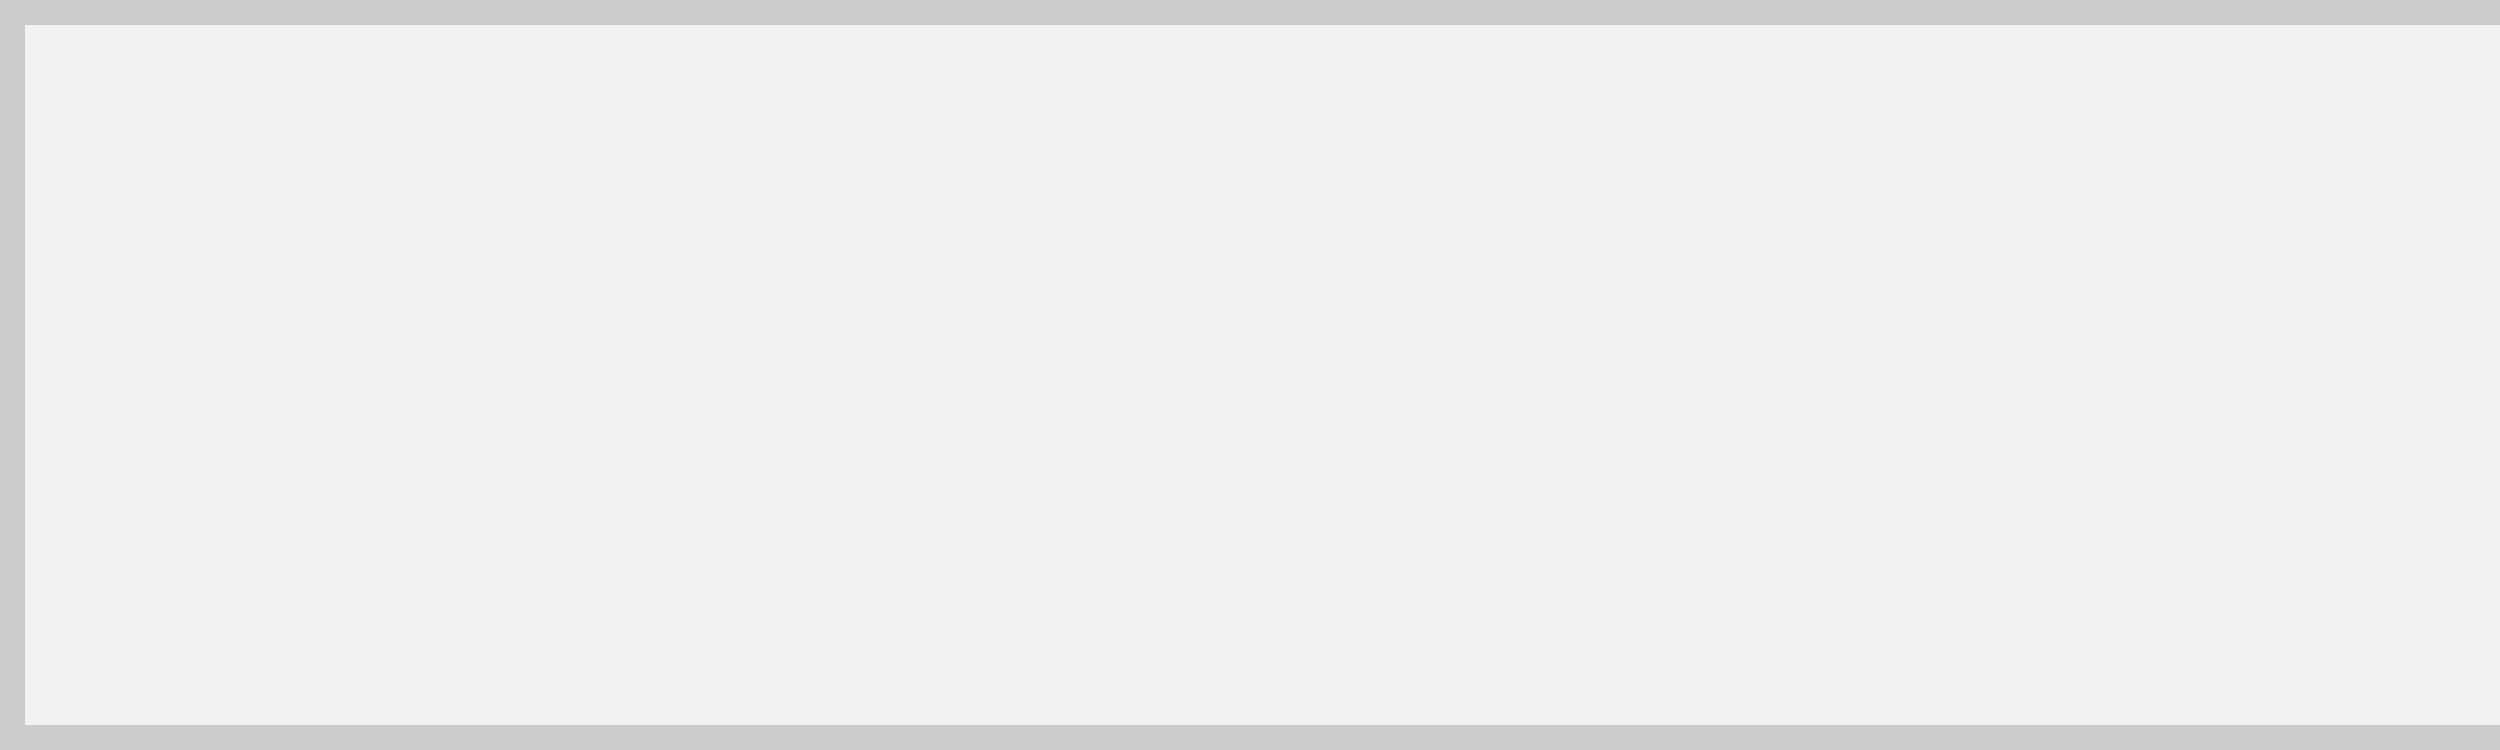
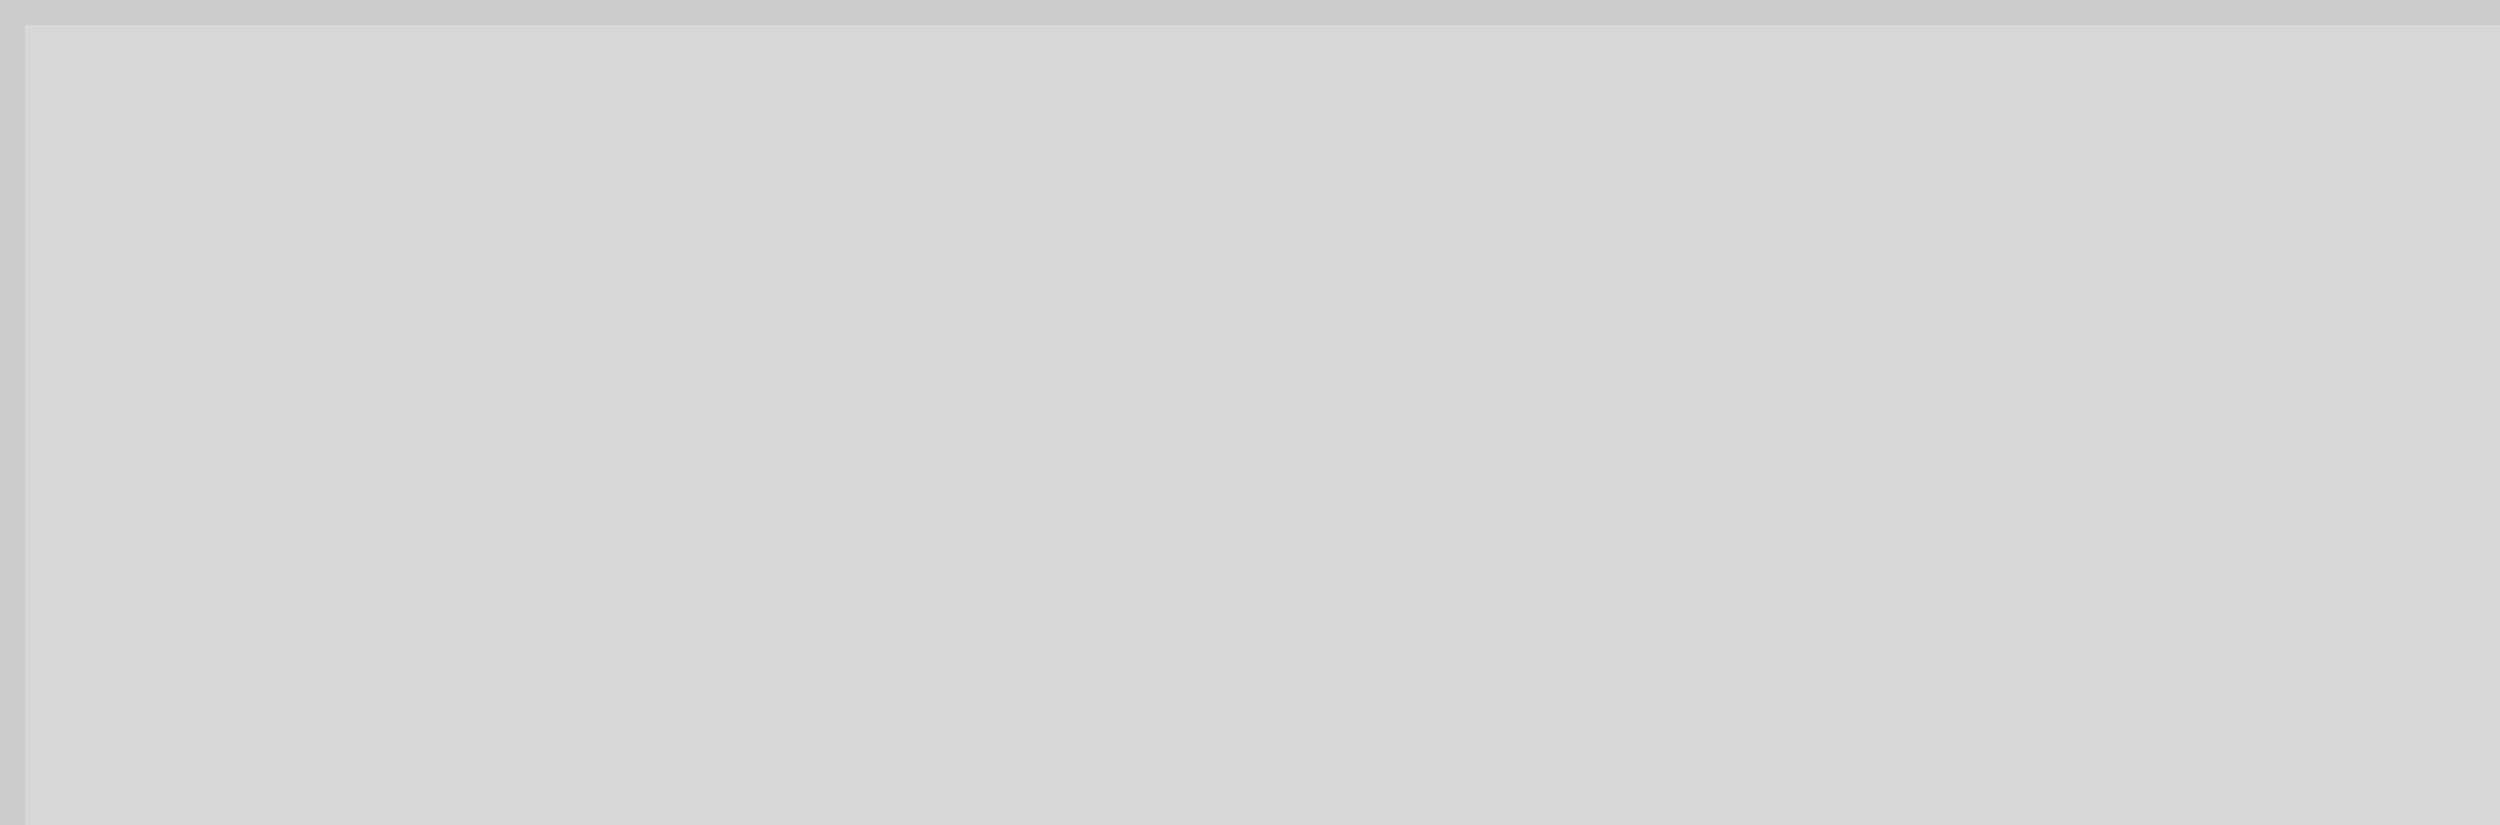
- <svg xmlns="http://www.w3.org/2000/svg" version="1.1" width="100px" height="30px" viewBox="200 60 100 30">
-   <path d="M 1 1  L 100 1  L 100 29  L 1 29  L 1 1  Z " fill-rule="nonzero" fill="rgba(242, 242, 242, 1)" stroke="none" transform="matrix(1 0 0 1 200 60 )" class="fill" />
-   <path d="M 0.5 1  L 0.5 29  " stroke-width="1" stroke-dasharray="0" stroke="rgba(204, 204, 204, 1)" fill="none" transform="matrix(1 0 0 1 200 60 )" class="stroke" />
-   <path d="M 0 0.5  L 100 0.5  " stroke-width="1" stroke-dasharray="0" stroke="rgba(204, 204, 204, 1)" fill="none" transform="matrix(1 0 0 1 200 60 )" class="stroke" />
-   <path d="M 0 29.5  L 100 29.5  " stroke-width="1" stroke-dasharray="0" stroke="rgba(204, 204, 204, 1)" fill="none" transform="matrix(1 0 0 1 200 60 )" class="stroke" />
+ <svg xmlns="http://www.w3.org/2000/svg" version="1.1" width="100px" height="33px" viewBox="300 0 100 33">
+   <path d="M 1 1  L 100 1  L 100 33  L 1 33  L 1 1  Z " fill-rule="nonzero" fill="rgba(215, 215, 215, 1)" stroke="none" transform="matrix(1 0 0 1 300 0 )" class="fill" />
+   <path d="M 0.5 1  L 0.5 33  " stroke-width="1" stroke-dasharray="0" stroke="rgba(204, 204, 204, 1)" fill="none" transform="matrix(1 0 0 1 300 0 )" class="stroke" />
+   <path d="M 0 0.5  L 100 0.5  " stroke-width="1" stroke-dasharray="0" stroke="rgba(204, 204, 204, 1)" fill="none" transform="matrix(1 0 0 1 300 0 )" class="stroke" />
</svg>
